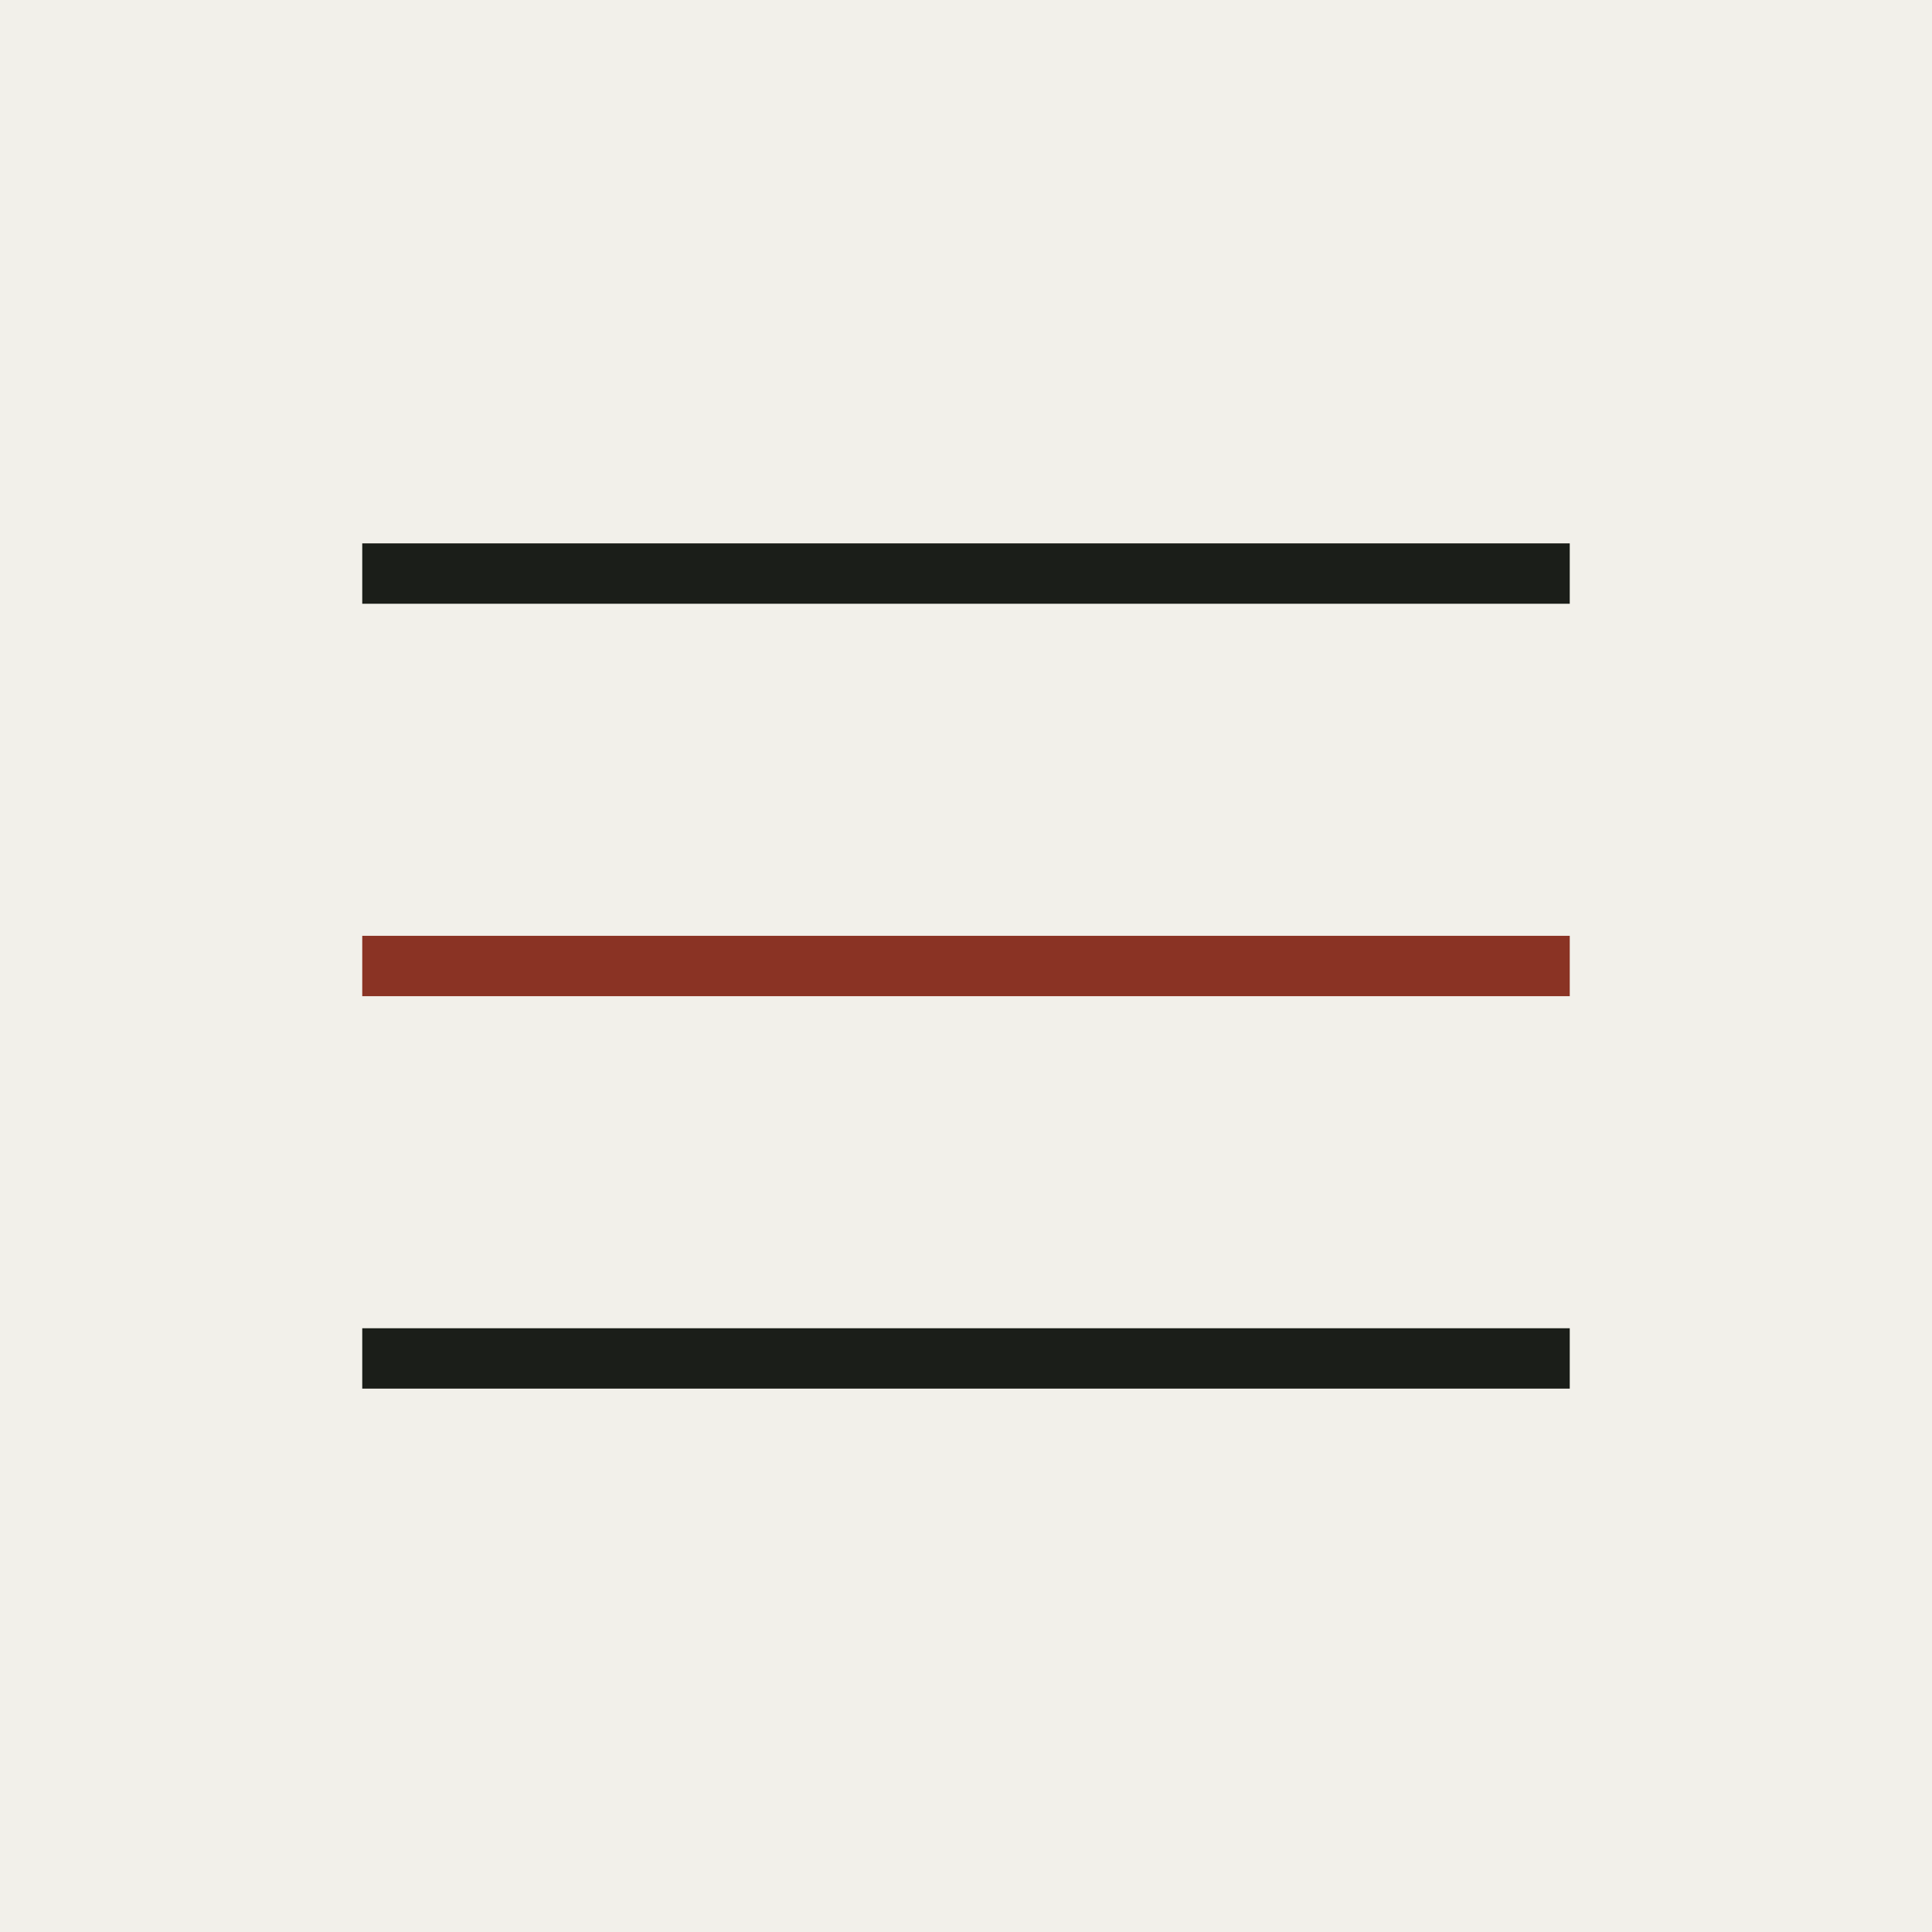
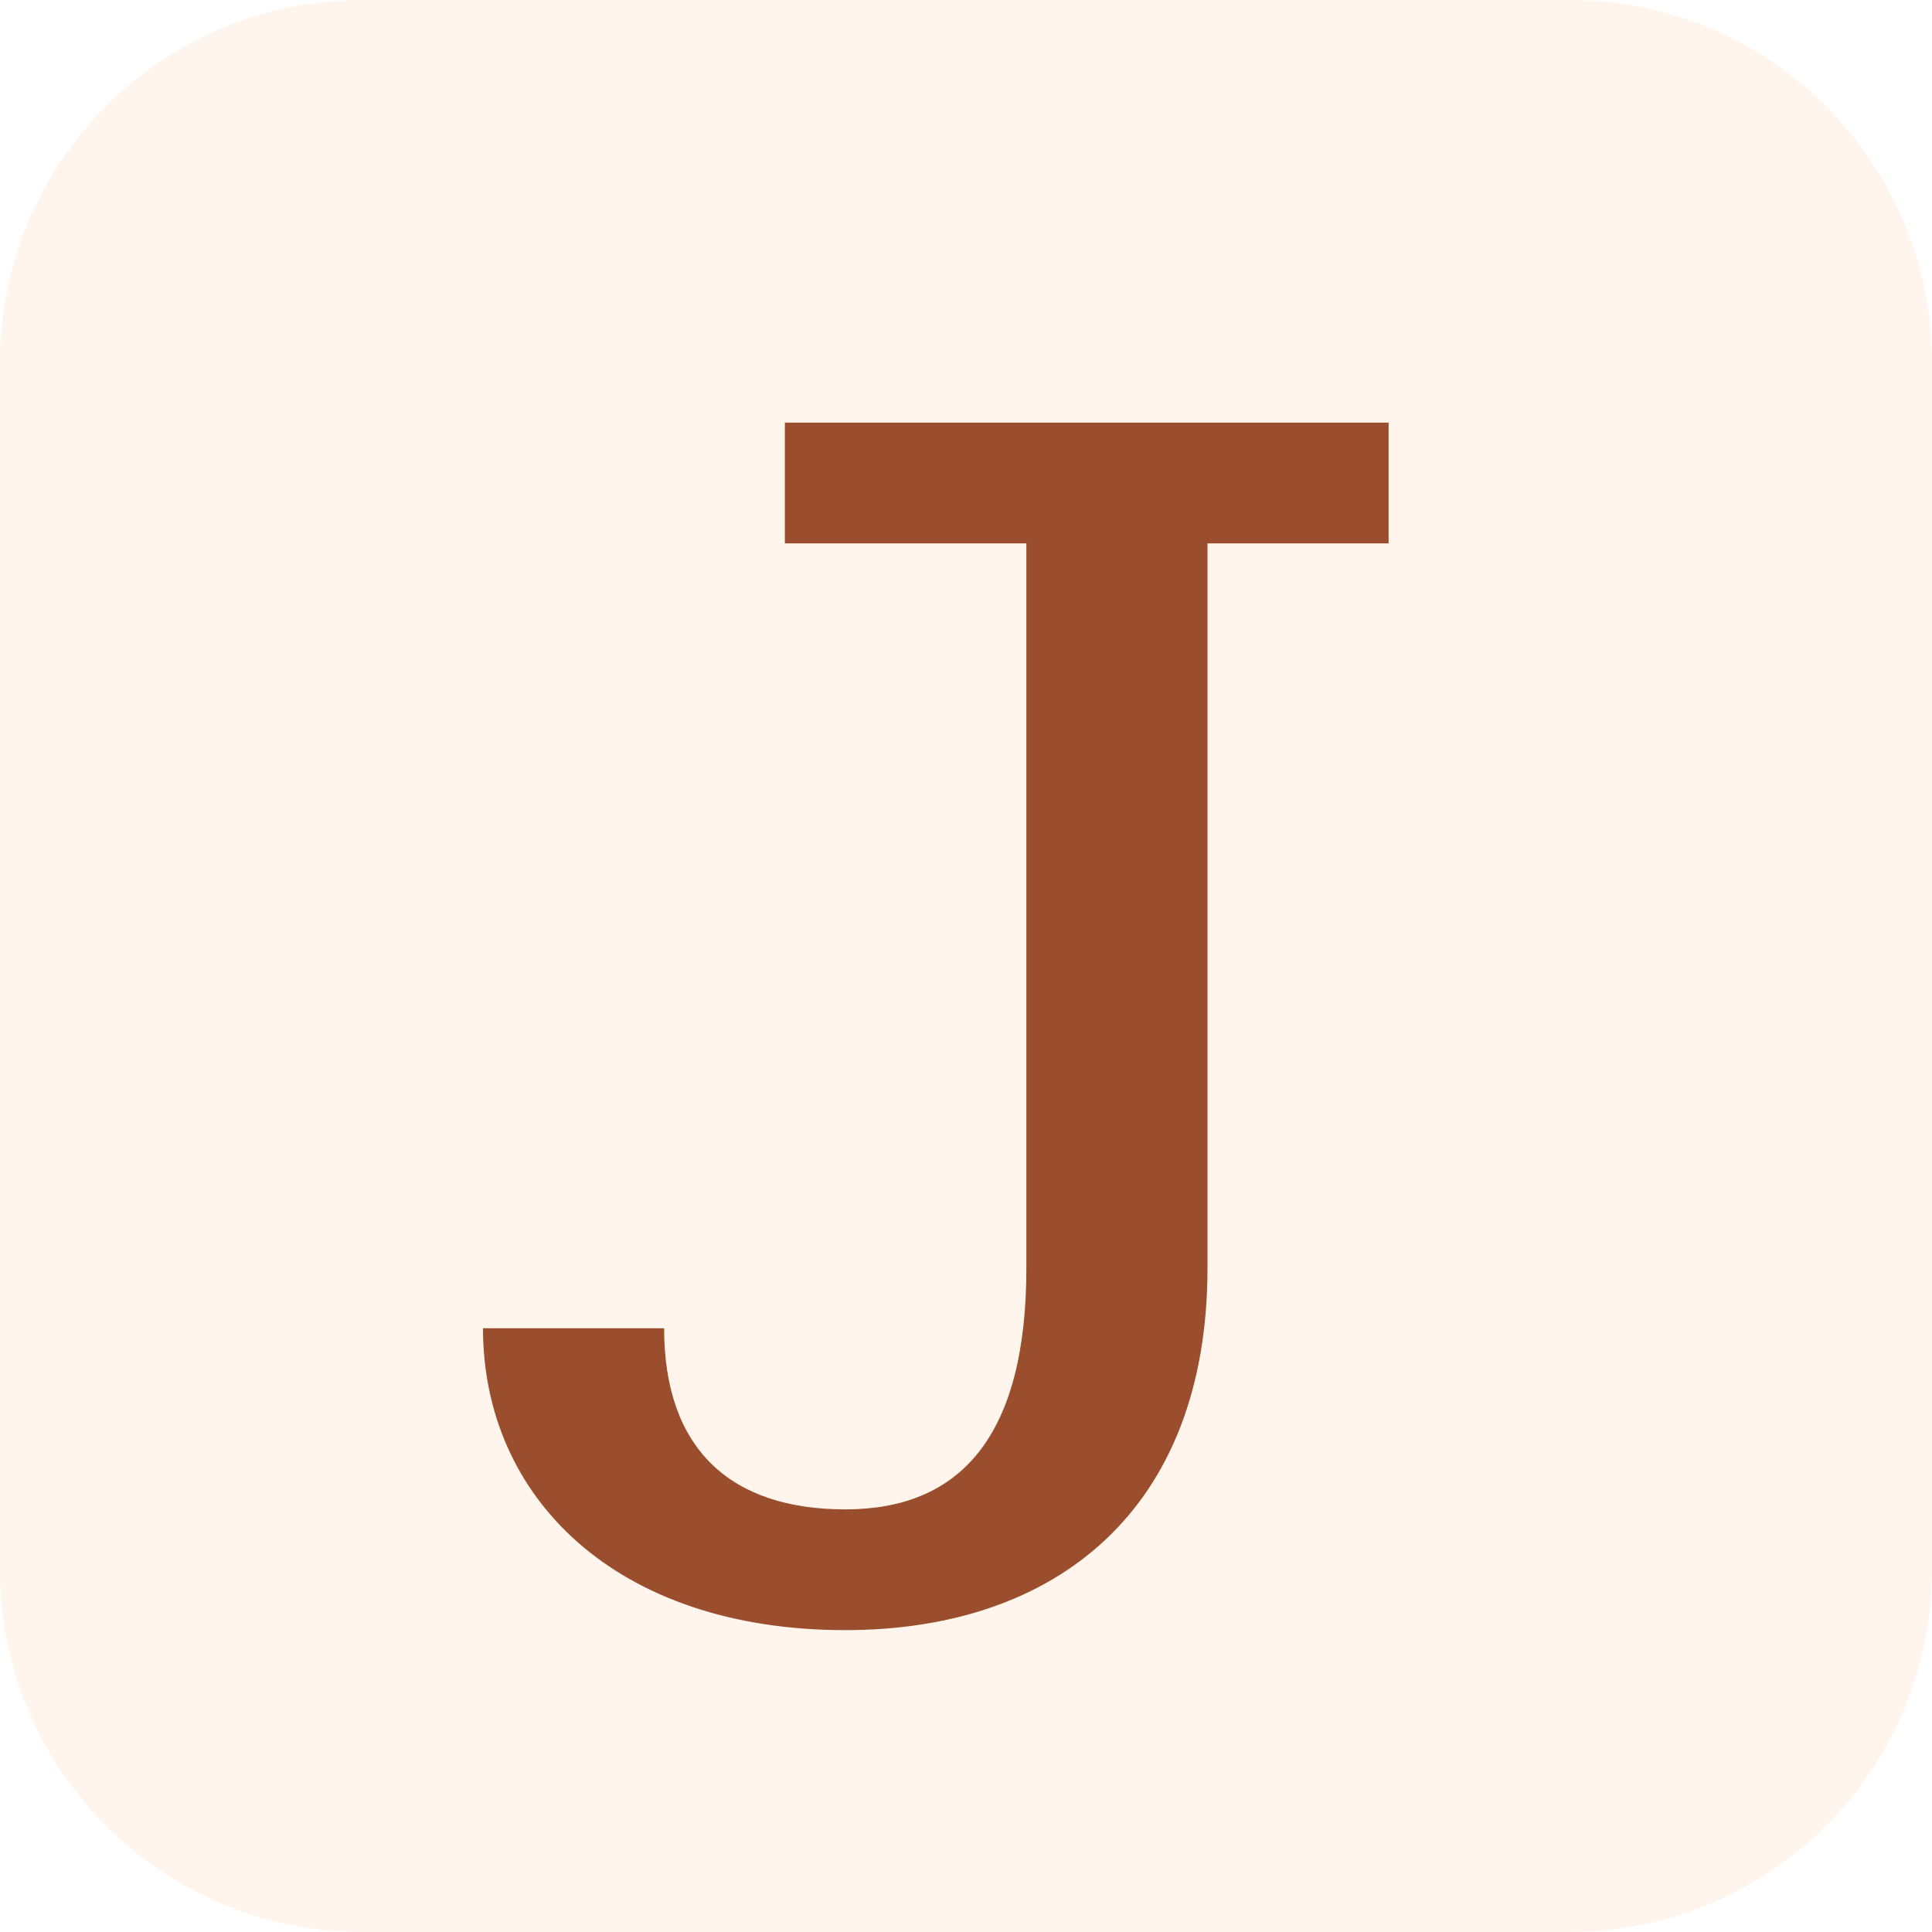
<svg xmlns="http://www.w3.org/2000/svg" viewBox="0 0 32 32">
-   <rect width="32" height="32" fill="#f2f0ea" />
-   <rect x="6" y="9" width="20" height="1" fill="#1b1e19" />
-   <rect x="6" y="15.5" width="20" height="1" fill="#8a3324" />
-   <rect x="6" y="22" width="20" height="1" fill="#1b1e19" />
+   <rect width="32" height="32" rx="6" fill="#fff5ec" />
+   <path d="M13 7h10v2h-3v12c0 4-2.5 6-6 6-3.8 0-6-2.2-6-5h3c0 2 1.1 3 3 3s3-1.2 3-4V9h-4z" fill="#9a4e2d" />
</svg>
